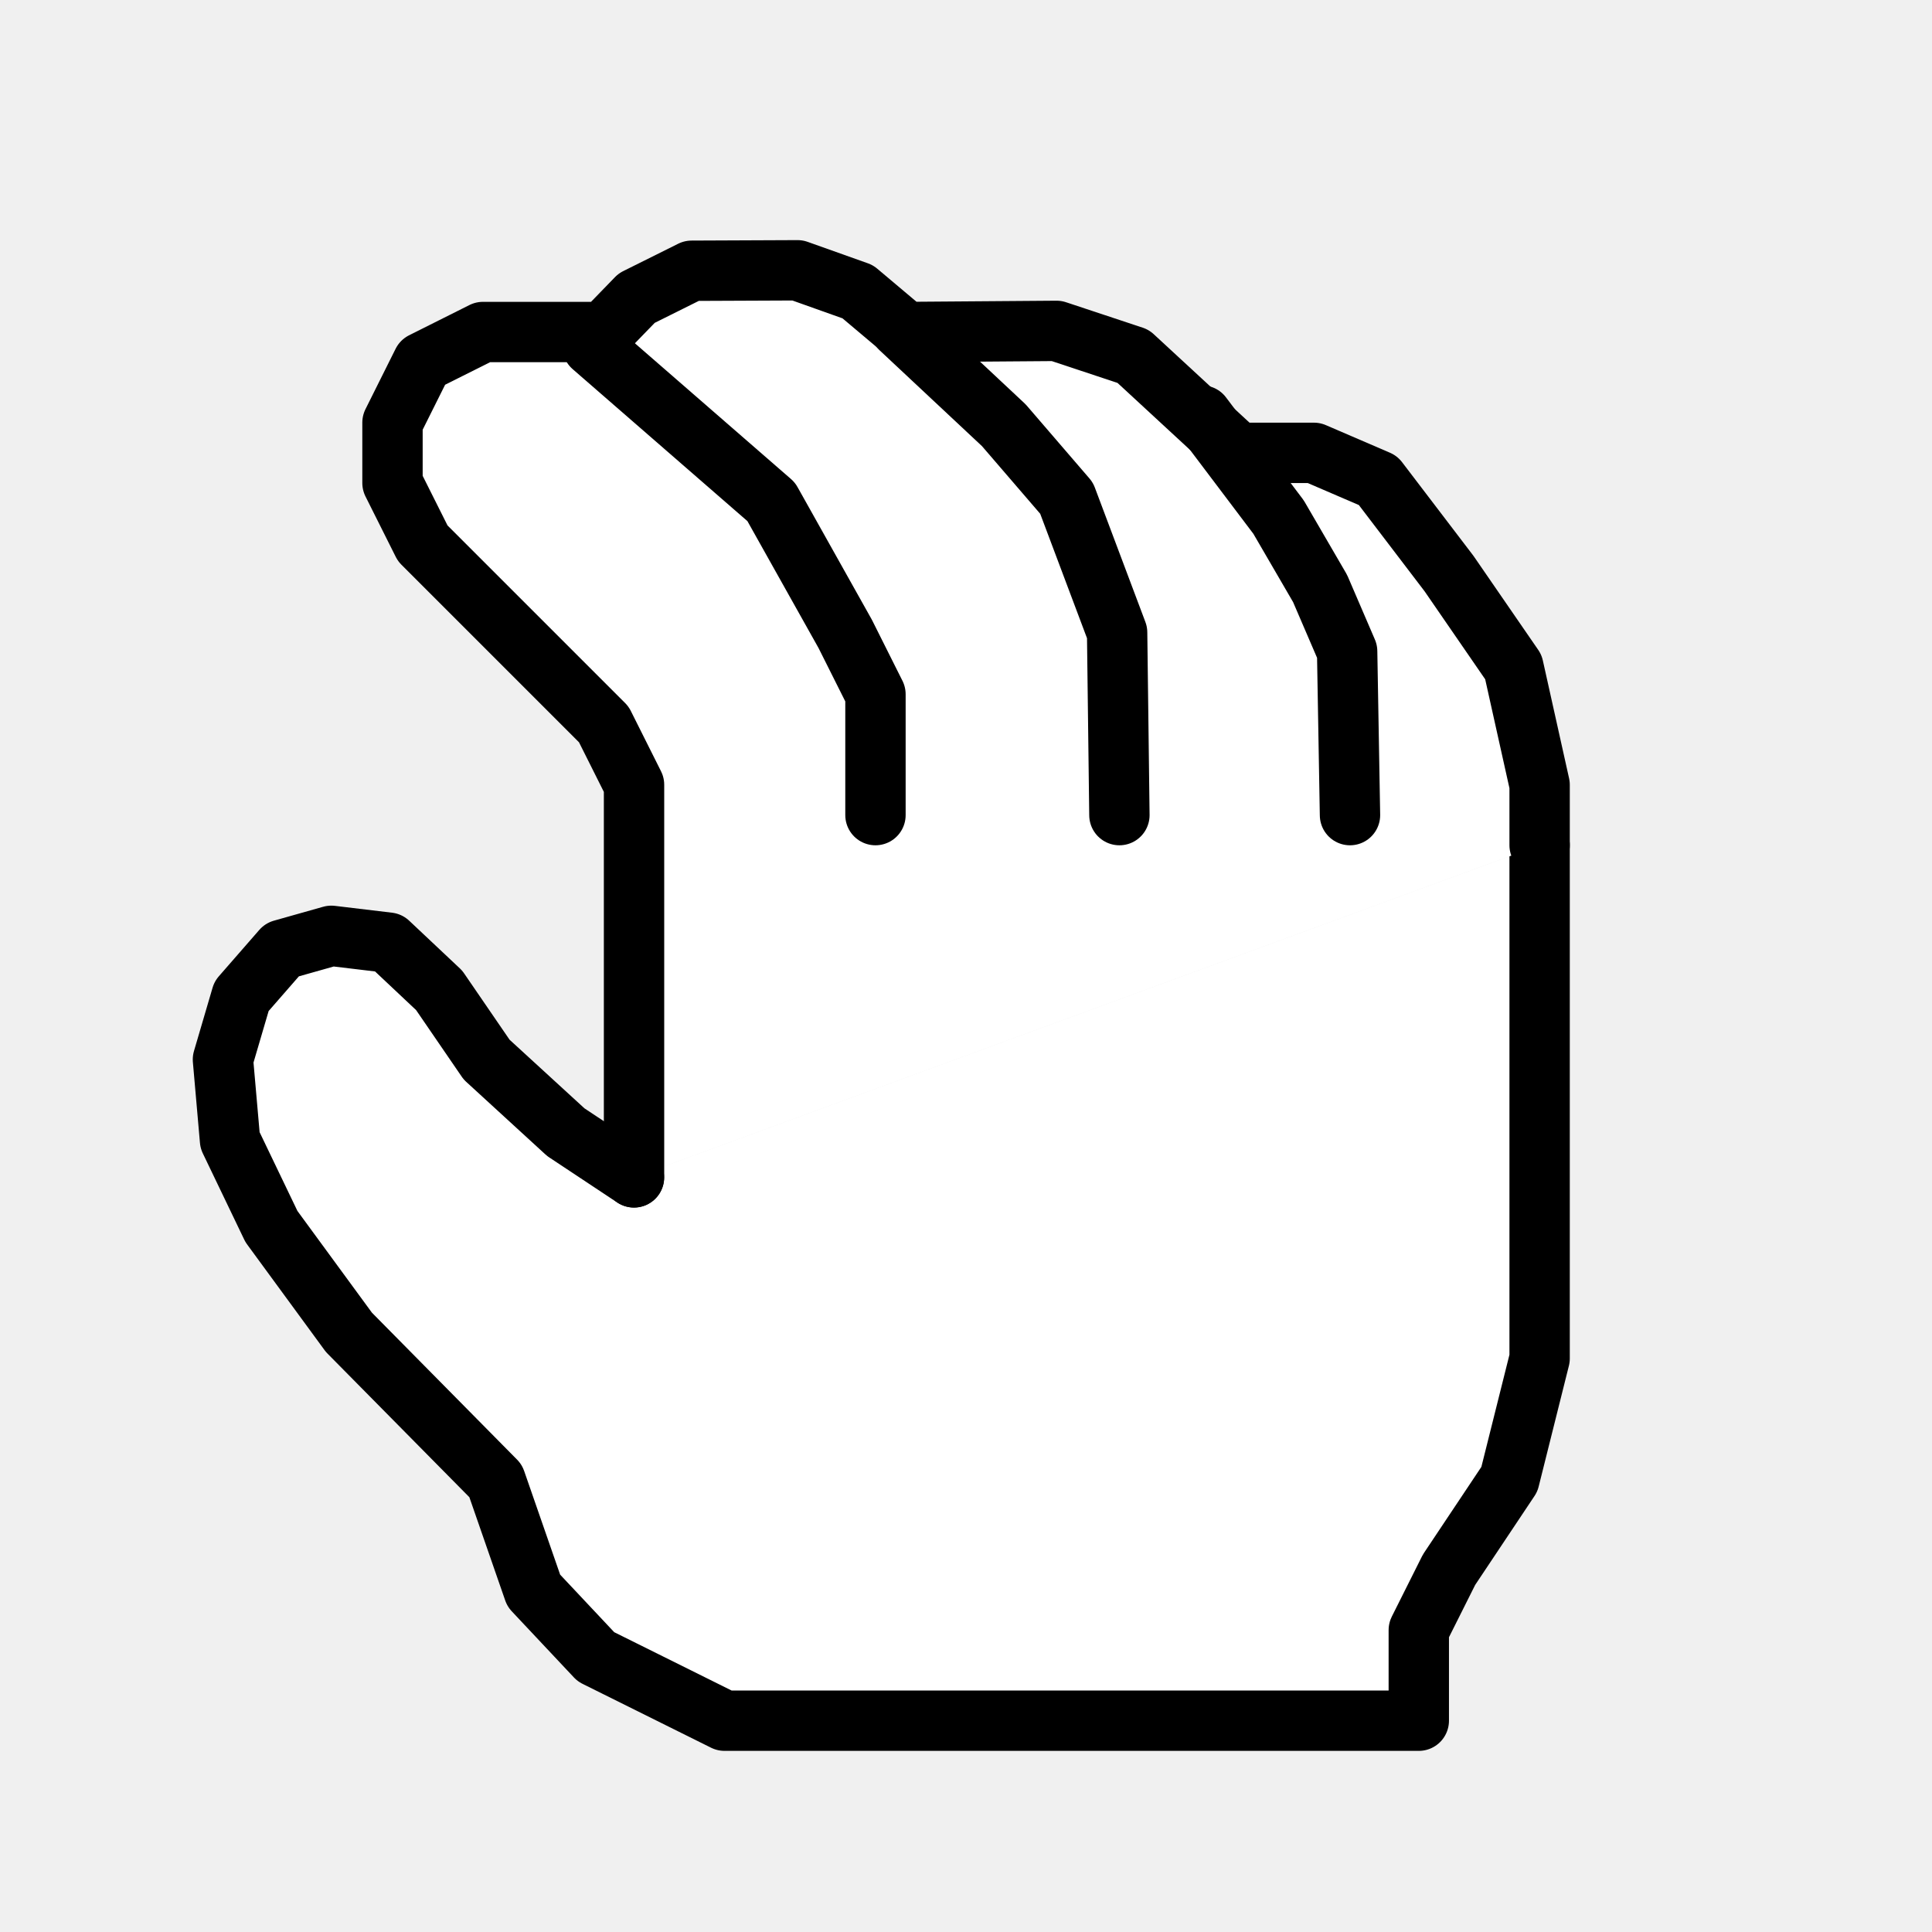
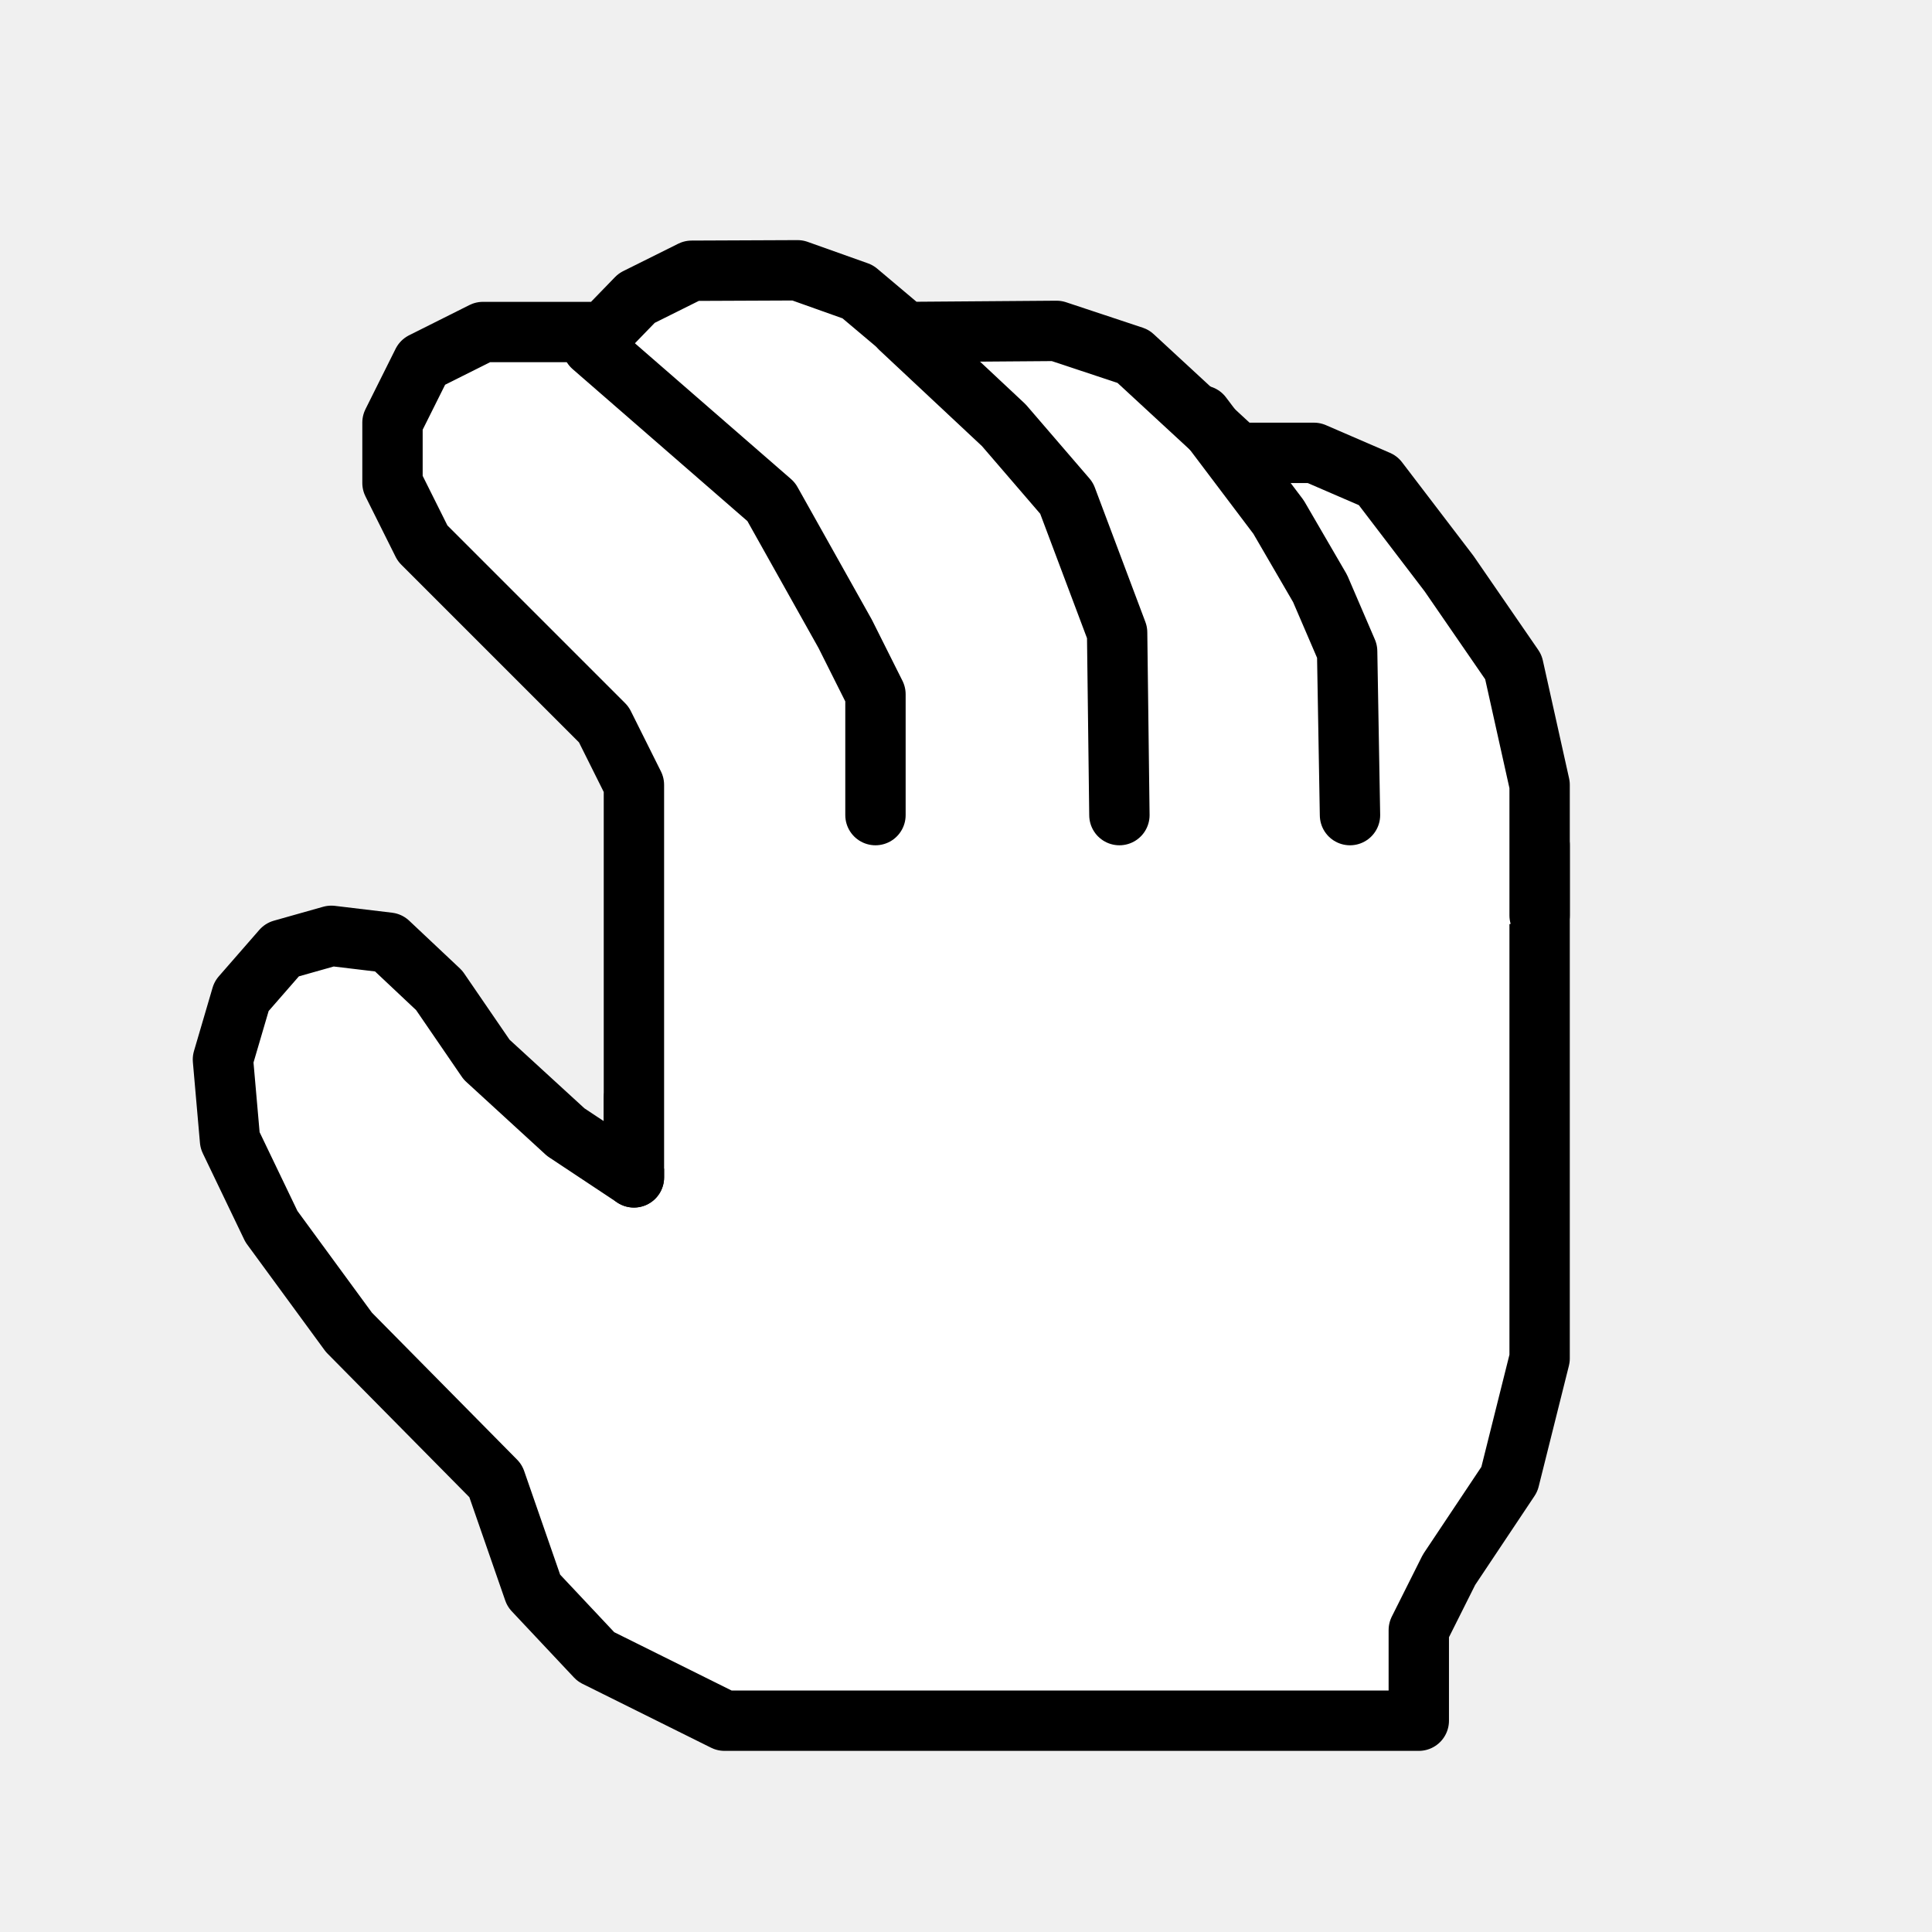
<svg xmlns="http://www.w3.org/2000/svg" width="64" height="64" viewBox="0 0 16.933 16.933" version="1.1" id="svg5" xml:space="preserve">
  <defs id="defs2" />
  <g id="layer3" style="display:inline">
-     <path style="display:inline;opacity:1;fill:#ffffff;fill-opacity:1;stroke:#000000;stroke-width:0.529;stroke-linecap:round;stroke-linejoin:round;stroke-dasharray:none;stroke-opacity:1" d="M 5.556,10.319 4.959,9.923 4.265,9.287 3.849,8.68 3.405,8.262 2.904,8.202 2.472,8.324 2.117,8.731 1.954,9.286 l 0.062,0.708 0.363,0.756 0.679,0.927 1.286,1.302 0.334,0.962 0.545,0.58 1.127,0.56 H 8.467 12.435 V 14.287 L 12.7,13.758 13.229,12.965 13.494,11.906 V 7.408" id="path4417" />
-     <path style="display:inline;opacity:1;fill:#ffffff;fill-opacity:1;stroke:#000000;stroke-width:0.529;stroke-linecap:round;stroke-linejoin:round;stroke-dasharray:none;stroke-opacity:1" d="M 13.494,7.408 V 6.879 L 13.264,5.846 12.7,5.027 12.078,4.211 11.516,3.969 10.848,3.969 9.932,3.123 9.26,2.9 7.937,2.91 7.518,2.557 6.99,2.369 6.062,2.373 5.58,2.613 5.292,2.91 H 4.233 L 3.704,3.175 3.44,3.704 v 0.529 l 0.265,0.529 1.587,1.587 0.265,0.529 V 10.319" id="path6693" />
+     <path style="display:inline;opacity:1;fill:#ffffff;fill-opacity:1;stroke:#000000;stroke-width:0.529;stroke-linecap:round;stroke-linejoin:round;stroke-dasharray:none;stroke-opacity:1" d="M 13.494,7.408 V 11.906 L 13.229,12.965 12.7,13.758 12.435,14.287 v 0.794 H 8.467 6.35 L 5.223,14.521 4.678,13.941 4.344,12.979 3.058,11.677 2.379,10.75 2.016,9.994 1.954,9.286 2.117,8.731 2.472,8.324 2.904,8.202 3.405,8.262 3.849,8.68 4.265,9.287 4.959,9.923 5.556,10.319 V 9.625" id="path4417" />
+     <path style="display:inline;opacity:1;fill:#ffffff;fill-opacity:1;stroke:#000000;stroke-width:0.529;stroke-linecap:round;stroke-linejoin:round;stroke-dasharray:none;stroke-opacity:1;paint-order:normal" d="M 5.556,10.319 V 6.879 L 5.292,6.35 3.704,4.762 3.44,4.233 V 3.704 L 3.704,3.175 4.233,2.91 H 5.292 L 5.58,2.613 6.062,2.373 6.99,2.369 7.518,2.557 7.937,2.91 9.26,2.9 9.932,3.123 10.848,3.969 l 0.668,-2e-7 0.562,0.243 L 12.7,5.027 13.264,5.846 13.494,6.879 v 0.529 0.615" id="path6693" />
    <path style="display:inline;opacity:1;fill:none;fill-opacity:0.867;stroke:#000000;stroke-width:0.529;stroke-linecap:round;stroke-linejoin:round;stroke-dasharray:none;stroke-opacity:1" d="M 7.673,7.144 V 6.085 L 7.408,5.556 6.759,4.398 5.193,3.036" id="path6695" />
    <path style="display:inline;opacity:1;fill:none;fill-opacity:0.867;stroke:#000000;stroke-width:0.529;stroke-linecap:round;stroke-linejoin:round;stroke-dasharray:none;stroke-opacity:1" d="M 9.811,7.144 9.791,5.544 9.348,4.366 8.798,3.727 7.891,2.878" id="path7291" />
-     <path style="opacity:1;fill:none;fill-opacity:0.867;stroke:#000000;stroke-width:0.529;stroke-linecap:round;stroke-linejoin:round;stroke-dasharray:none;stroke-opacity:1" d="M 11.832,7.144 11.807,5.709 11.57,5.158 11.206,4.532 10.534,3.642" id="path7293" />
+     <path style="display:inline;opacity:1;fill:none;fill-opacity:0.867;stroke:#000000;stroke-width:0.529;stroke-linecap:round;stroke-linejoin:round;stroke-dasharray:none;stroke-opacity:1" d="M 11.832,7.144 11.807,5.709 11.57,5.158 11.206,4.532 10.534,3.642" id="path7293" />
  </g>
</svg>
